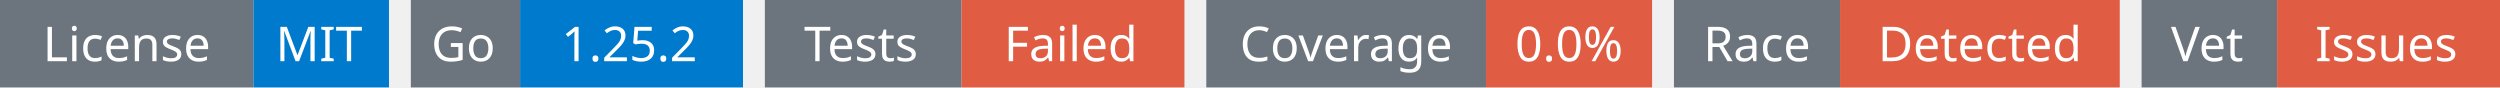
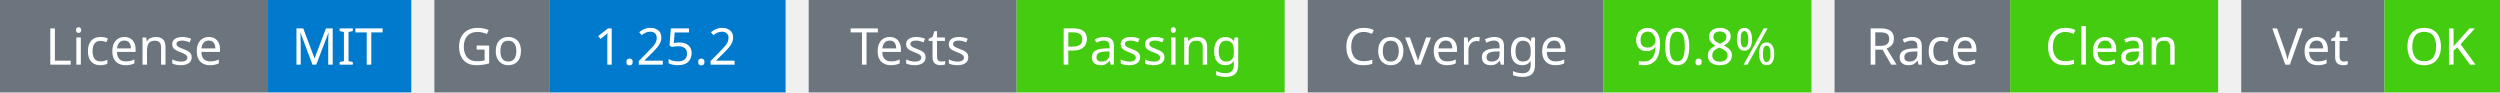
- <svg xmlns="http://www.w3.org/2000/svg" width="572" height="20" viewBox="0 0 572 20">
+ <svg xmlns="http://www.w3.org/2000/svg" width="541" height="20" viewBox="0 0 541 20">
  <g transform="translate(0, 0)">
    <rect x="0" y="0" width="58" height="20" fill="#6c757d" />
    <rect x="58" y="0" width="31" height="20" fill="#007acc" />
    <text x="29" y="14" text-anchor="middle" font-family="sans-serif" font-size="11" fill="white">License</text>
    <text x="73" y="14" text-anchor="middle" font-family="sans-serif" font-size="11" fill="white">MIT</text>
  </g>
  <g transform="translate(94, 0)">
    <rect x="0" y="0" width="25" height="20" fill="#6c757d" />
    <rect x="25" y="0" width="51" height="20" fill="#007acc" />
    <text x="12" y="14" text-anchor="middle" font-family="sans-serif" font-size="11" fill="white">Go</text>
    <text x="50" y="14" text-anchor="middle" font-family="sans-serif" font-size="11" fill="white">1.25.2</text>
  </g>
  <g transform="translate(175, 0)">
    <rect x="0" y="0" width="45" height="20" fill="#6c757d" />
-     <rect x="45" y="0" width="51" height="20" fill="#e05d44" />
+     <rect x="45" y="0" width="58" height="20" fill="#4c1" />
    <text x="22" y="14" text-anchor="middle" font-family="sans-serif" font-size="11" fill="white">Tests</text>
-     <text x="70" y="14" text-anchor="middle" font-family="sans-serif" font-size="11" fill="white">Failed</text>
+     <text x="74" y="14" text-anchor="middle" font-family="sans-serif" font-size="11" fill="white">Passing</text>
  </g>
-   <g transform="translate(276, 0)">
+   <g transform="translate(283, 0)">
    <rect x="0" y="0" width="64" height="20" fill="#6c757d" />
-     <rect x="64" y="0" width="38" height="20" fill="#e05d44" />
+     <rect x="64" y="0" width="45" height="20" fill="#4c1" />
    <text x="32" y="14" text-anchor="middle" font-family="sans-serif" font-size="11" fill="white">Coverage</text>
-     <text x="83" y="14" text-anchor="middle" font-family="sans-serif" font-size="11" fill="white">0.0%</text>
+     <text x="86" y="14" text-anchor="middle" font-family="sans-serif" font-size="11" fill="white">90.8%</text>
  </g>
-   <g transform="translate(383, 0)">
+   <g transform="translate(397, 0)">
    <rect x="0" y="0" width="38" height="20" fill="#6c757d" />
-     <rect x="38" y="0" width="64" height="20" fill="#e05d44" />
+     <rect x="38" y="0" width="45" height="20" fill="#4c1" />
    <text x="19" y="14" text-anchor="middle" font-family="sans-serif" font-size="11" fill="white">Race</text>
-     <text x="70" y="14" text-anchor="middle" font-family="sans-serif" font-size="11" fill="white">Detected</text>
+     <text x="60" y="14" text-anchor="middle" font-family="sans-serif" font-size="11" fill="white">Clean</text>
  </g>
-   <g transform="translate(490, 0)">
+   <g transform="translate(485, 0)">
    <rect x="0" y="0" width="31" height="20" fill="#6c757d" />
-     <rect x="31" y="0" width="51" height="20" fill="#e05d44" />
+     <rect x="31" y="0" width="25" height="20" fill="#4c1" />
    <text x="15" y="14" text-anchor="middle" font-family="sans-serif" font-size="11" fill="white">Vet</text>
-     <text x="56" y="14" text-anchor="middle" font-family="sans-serif" font-size="11" fill="white">Issues</text>
+     <text x="43" y="14" text-anchor="middle" font-family="sans-serif" font-size="11" fill="white">OK</text>
  </g>
</svg>
